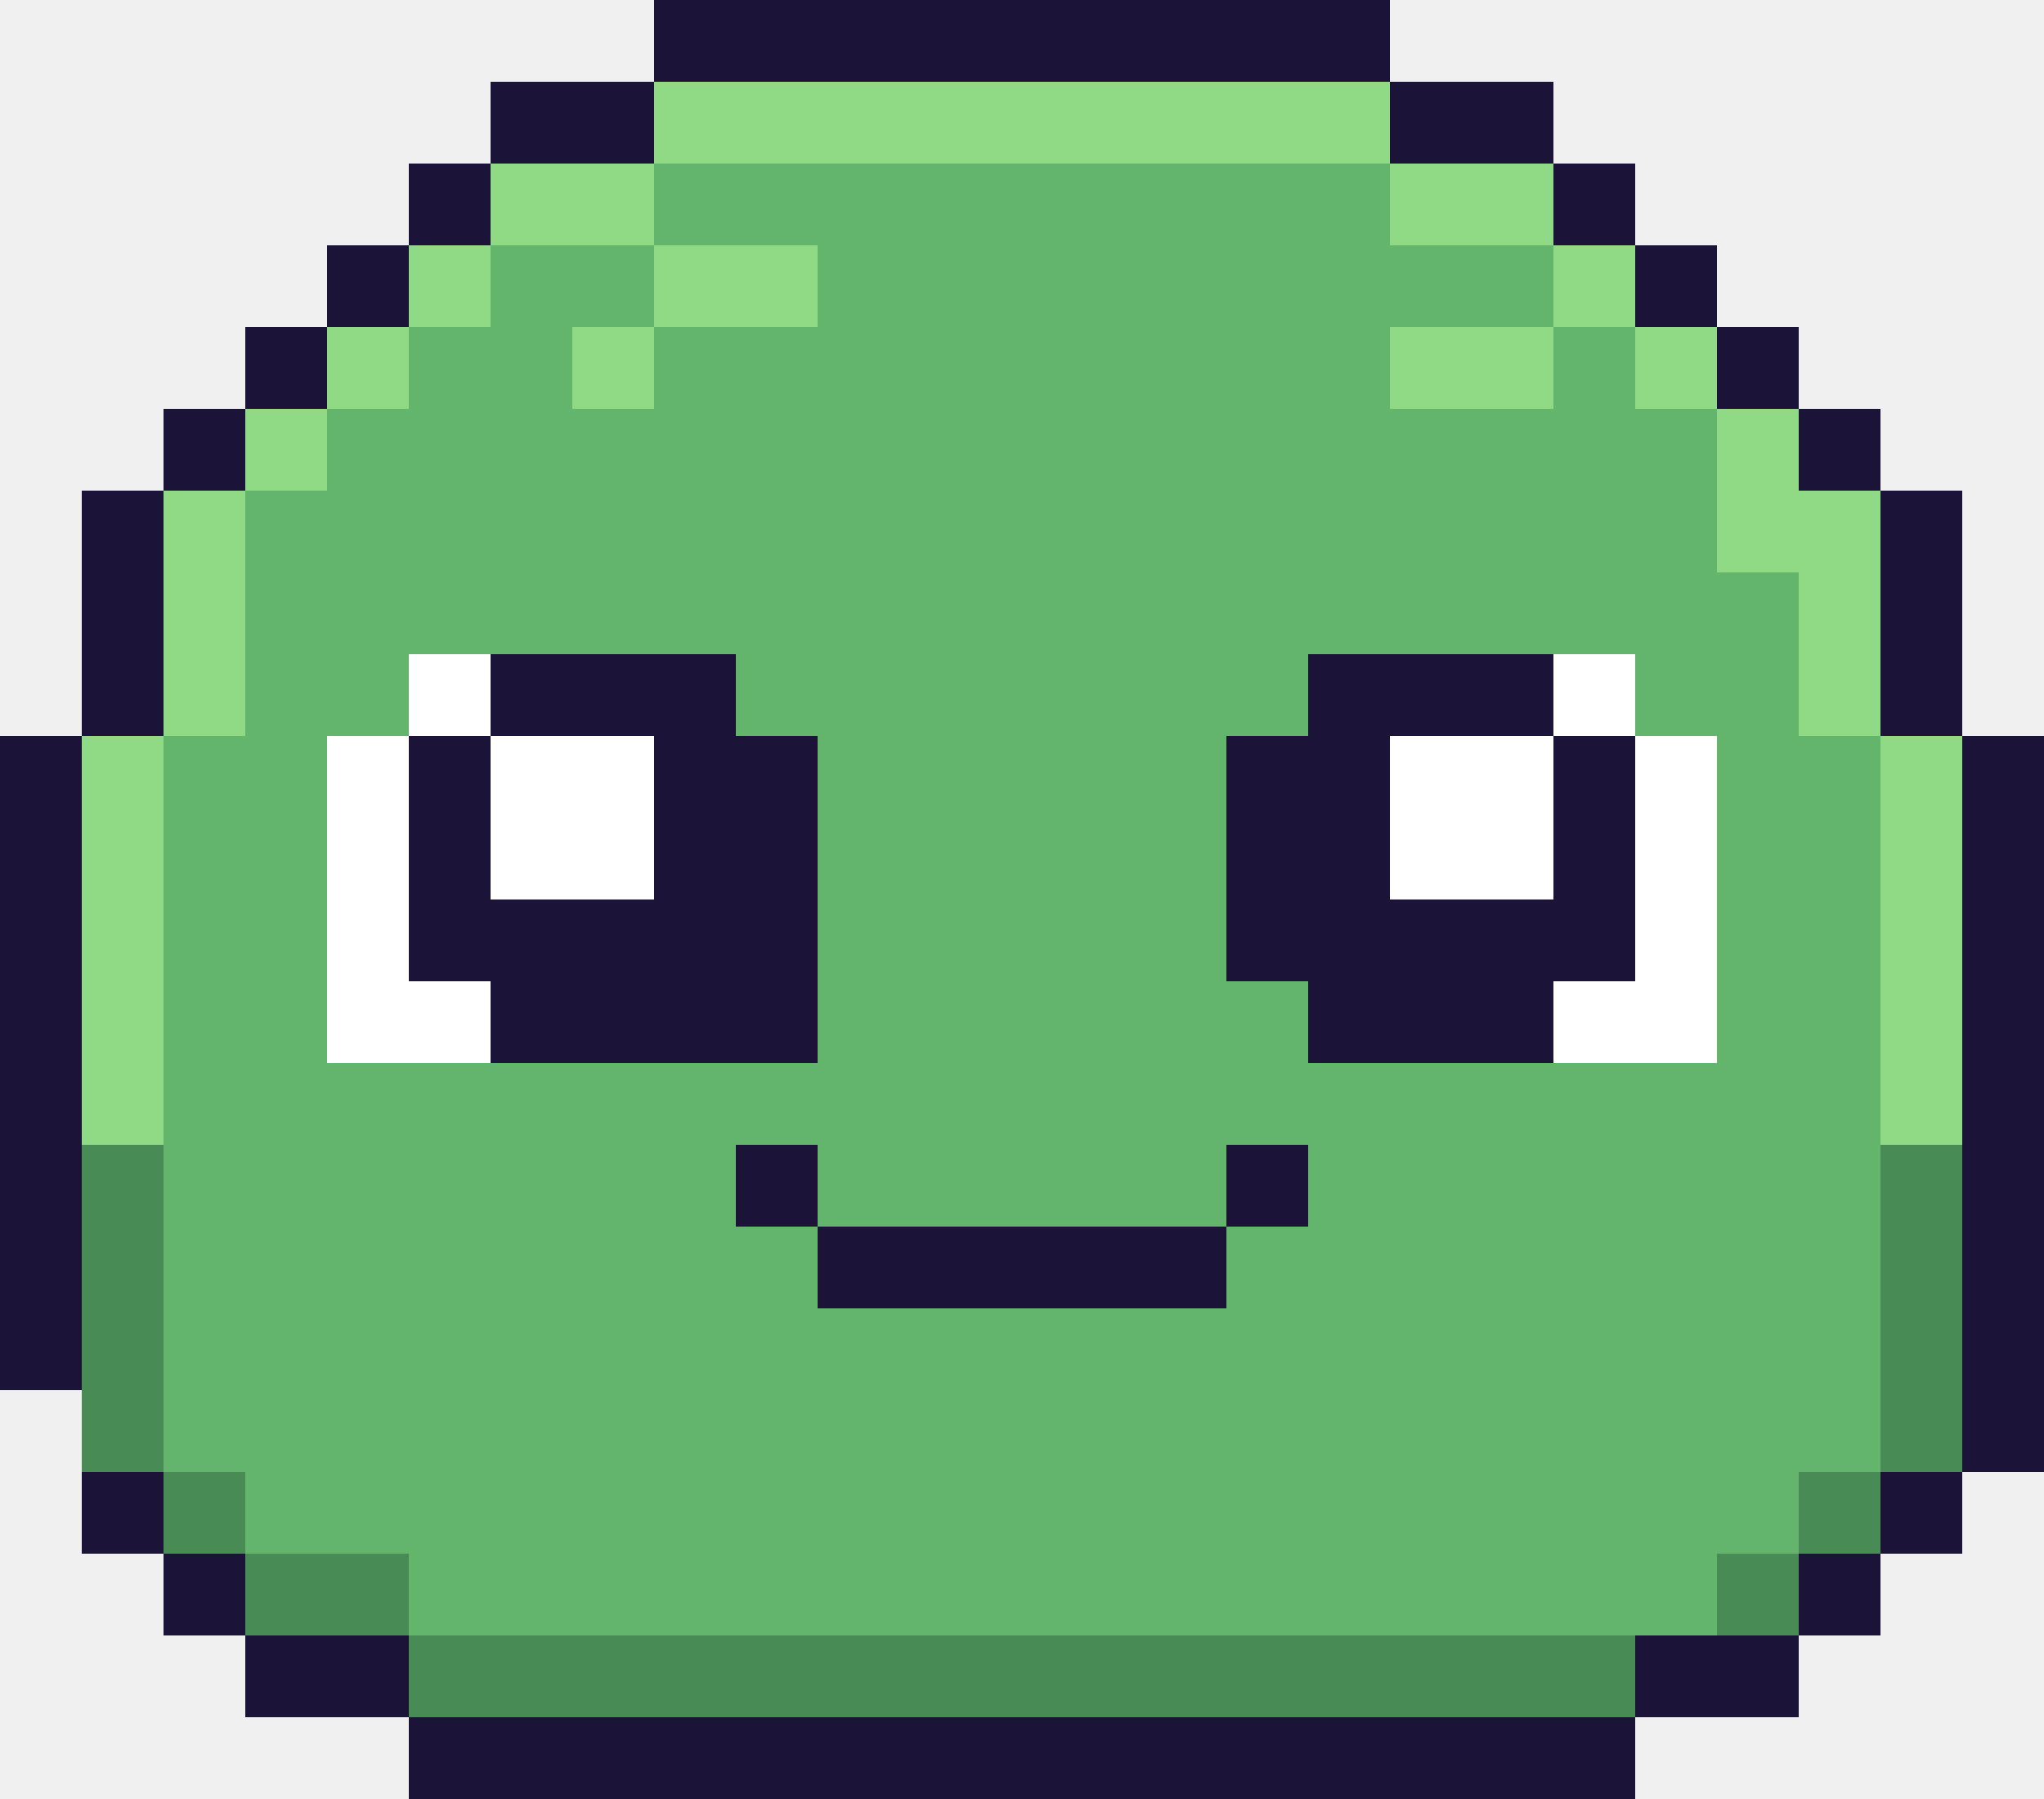
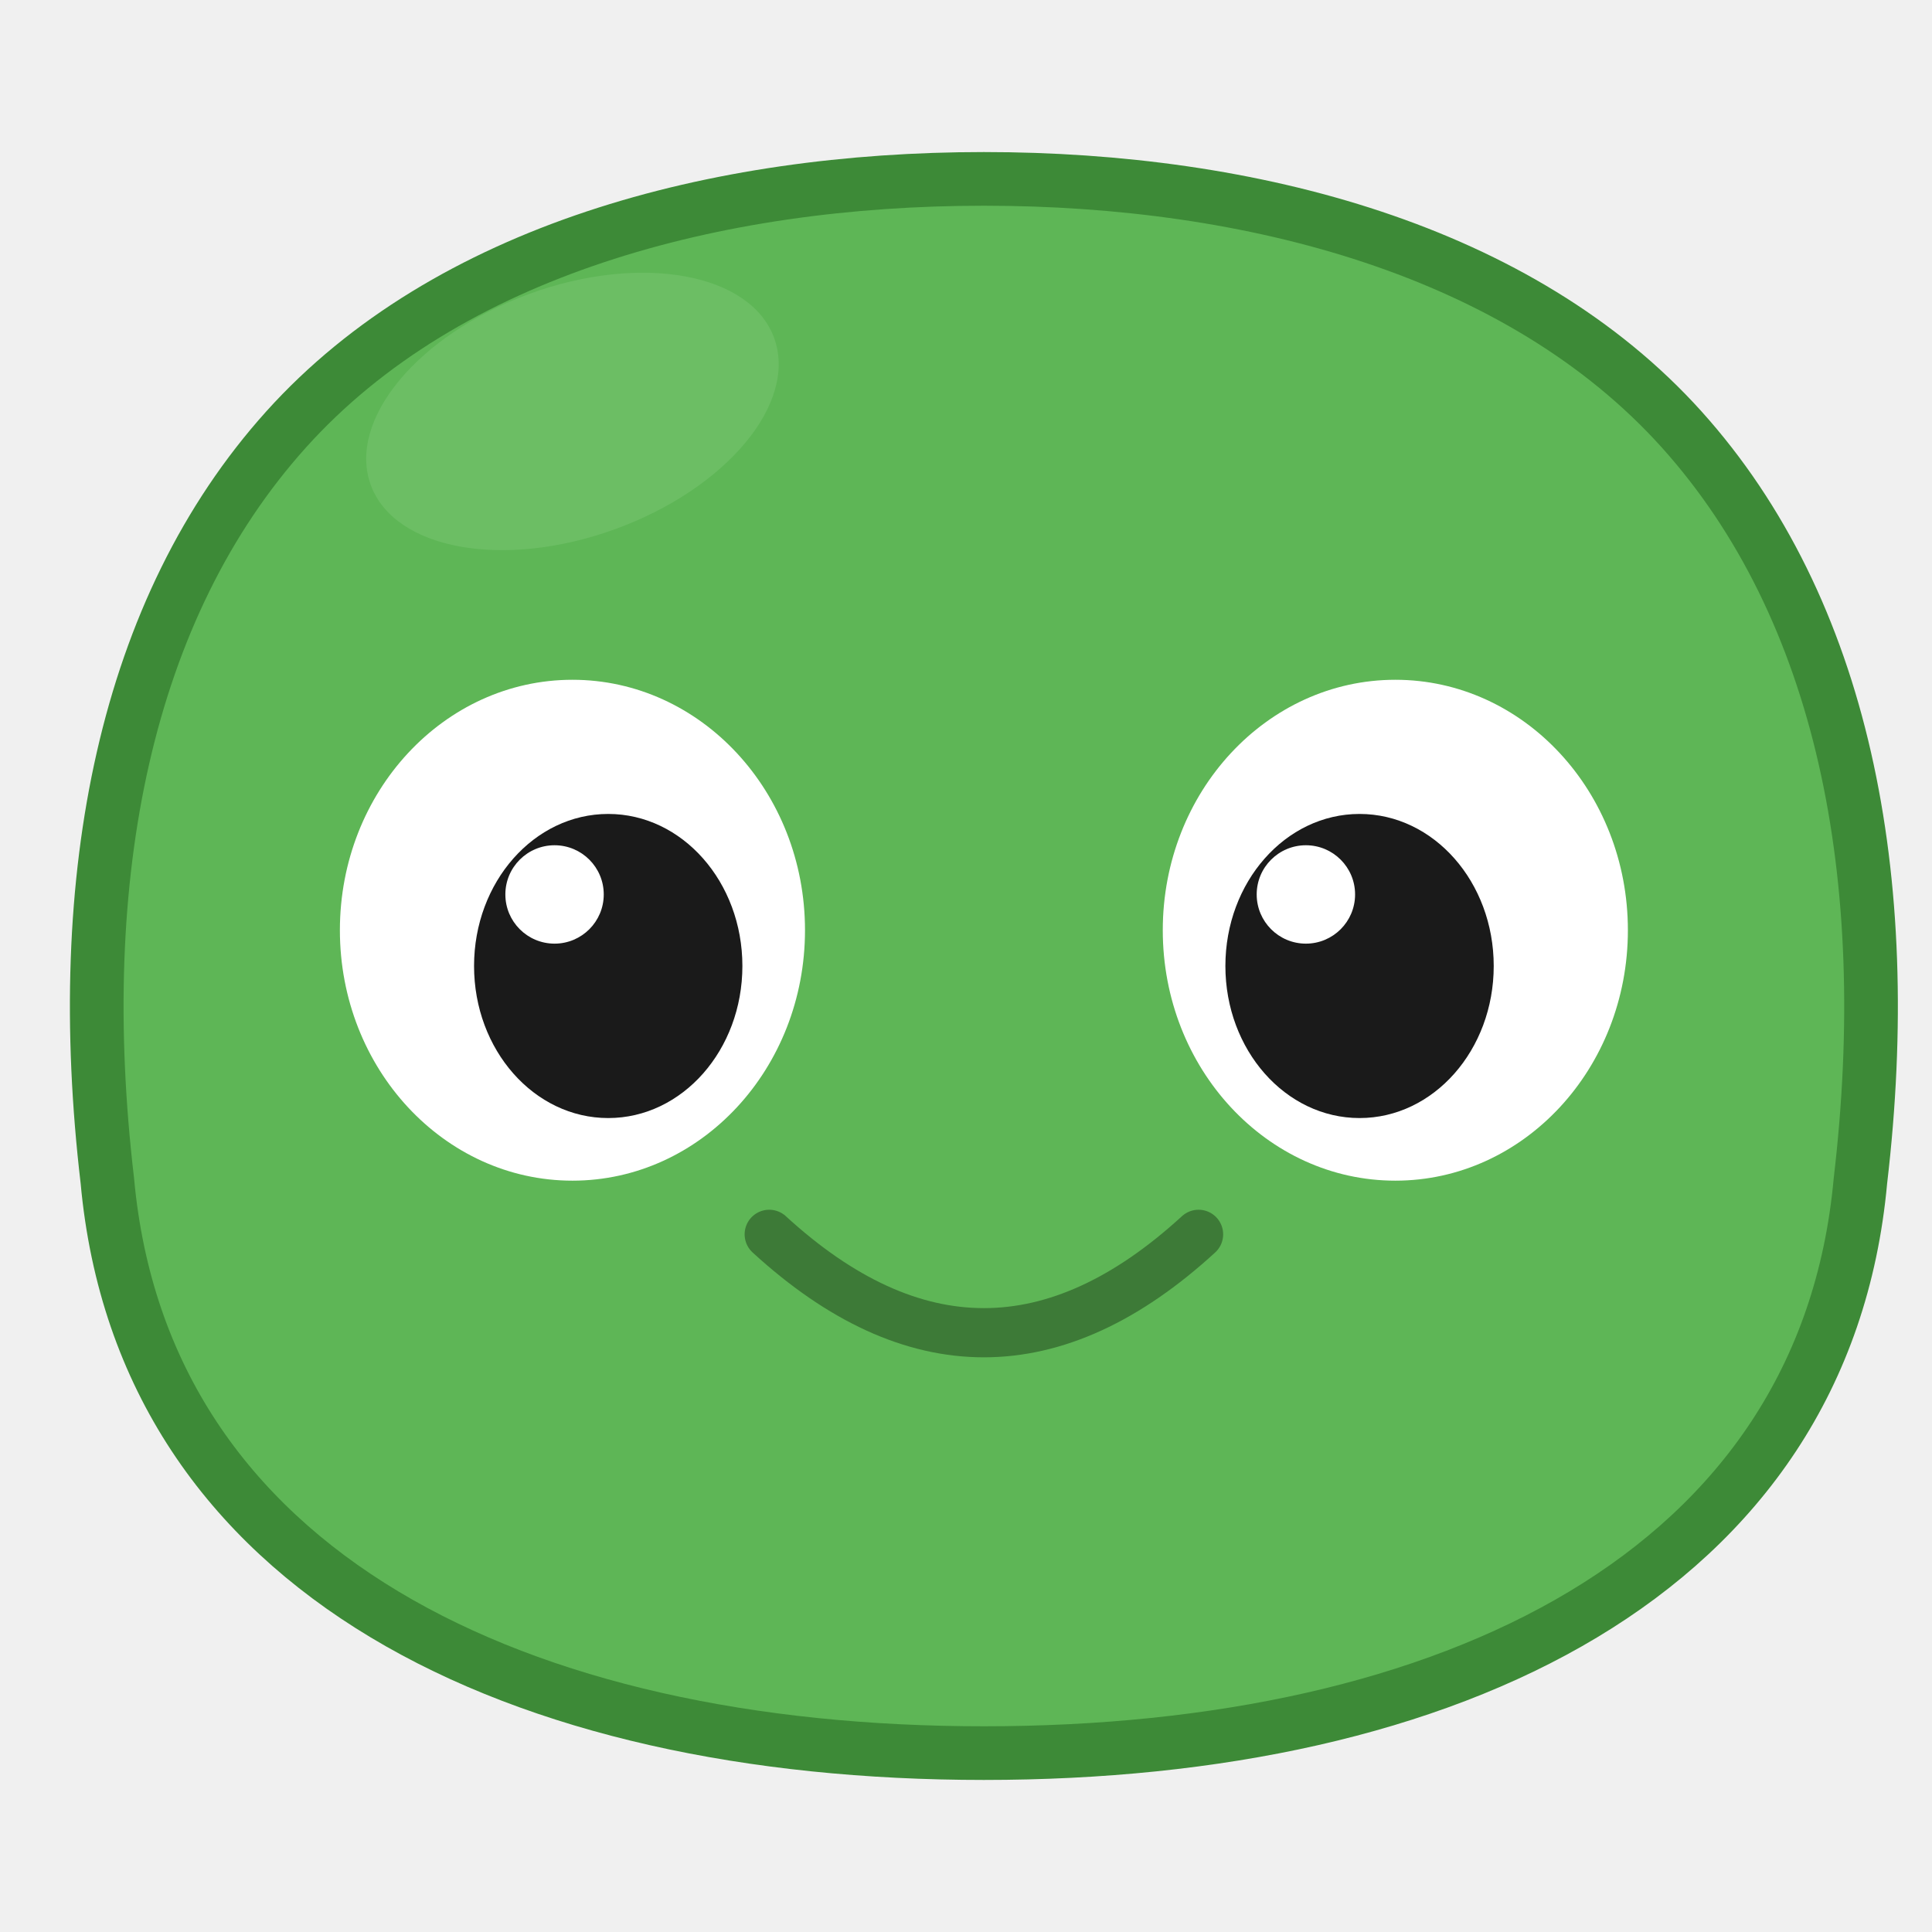
- <svg xmlns="http://www.w3.org/2000/svg" viewBox="0 0 25 22" shape-rendering="crispEdges">
-   <rect x="8" y="0" width="1" height="1" fill="#1b1438" />
-   <rect x="9" y="0" width="1" height="1" fill="#1b1438" />
-   <rect x="10" y="0" width="1" height="1" fill="#1b1438" />
-   <rect x="11" y="0" width="1" height="1" fill="#1b1438" />
-   <rect x="12" y="0" width="1" height="1" fill="#1b1438" />
-   <rect x="13" y="0" width="1" height="1" fill="#1b1438" />
-   <rect x="14" y="0" width="1" height="1" fill="#1b1438" />
-   <rect x="15" y="0" width="1" height="1" fill="#1b1438" />
-   <rect x="16" y="0" width="1" height="1" fill="#1b1438" />
-   <rect x="6" y="1" width="1" height="1" fill="#1b1438" />
-   <rect x="7" y="1" width="1" height="1" fill="#1b1438" />
-   <rect x="8" y="1" width="1" height="1" fill="#90da85" />
-   <rect x="9" y="1" width="1" height="1" fill="#90da85" />
-   <rect x="10" y="1" width="1" height="1" fill="#90da85" />
-   <rect x="11" y="1" width="1" height="1" fill="#90da85" />
-   <rect x="12" y="1" width="1" height="1" fill="#90da85" />
-   <rect x="13" y="1" width="1" height="1" fill="#90da85" />
-   <rect x="14" y="1" width="1" height="1" fill="#90da85" />
-   <rect x="15" y="1" width="1" height="1" fill="#90da85" />
-   <rect x="16" y="1" width="1" height="1" fill="#90da85" />
-   <rect x="17" y="1" width="1" height="1" fill="#1b1438" />
-   <rect x="18" y="1" width="1" height="1" fill="#1b1438" />
-   <rect x="5" y="2" width="1" height="1" fill="#1b1438" />
-   <rect x="6" y="2" width="1" height="1" fill="#90da85" />
-   <rect x="7" y="2" width="1" height="1" fill="#90da85" />
-   <rect x="8" y="2" width="1" height="1" fill="#63b56b" />
-   <rect x="9" y="2" width="1" height="1" fill="#63b56b" />
-   <rect x="10" y="2" width="1" height="1" fill="#63b56b" />
-   <rect x="11" y="2" width="1" height="1" fill="#63b56b" />
-   <rect x="12" y="2" width="1" height="1" fill="#63b56b" />
-   <rect x="13" y="2" width="1" height="1" fill="#63b56b" />
-   <rect x="14" y="2" width="1" height="1" fill="#63b56b" />
-   <rect x="15" y="2" width="1" height="1" fill="#63b56b" />
-   <rect x="16" y="2" width="1" height="1" fill="#63b56b" />
-   <rect x="17" y="2" width="1" height="1" fill="#90da85" />
-   <rect x="18" y="2" width="1" height="1" fill="#90da85" />
-   <rect x="19" y="2" width="1" height="1" fill="#1b1438" />
-   <rect x="4" y="3" width="1" height="1" fill="#1b1438" />
-   <rect x="5" y="3" width="1" height="1" fill="#90da85" />
-   <rect x="6" y="3" width="1" height="1" fill="#63b56b" />
-   <rect x="7" y="3" width="1" height="1" fill="#63b56b" />
-   <rect x="8" y="3" width="1" height="1" fill="#90da85" />
-   <rect x="9" y="3" width="1" height="1" fill="#90da85" />
-   <rect x="10" y="3" width="1" height="1" fill="#63b56b" />
-   <rect x="11" y="3" width="1" height="1" fill="#63b56b" />
-   <rect x="12" y="3" width="1" height="1" fill="#63b56b" />
-   <rect x="13" y="3" width="1" height="1" fill="#63b56b" />
-   <rect x="14" y="3" width="1" height="1" fill="#63b56b" />
-   <rect x="15" y="3" width="1" height="1" fill="#63b56b" />
-   <rect x="16" y="3" width="1" height="1" fill="#63b56b" />
-   <rect x="17" y="3" width="1" height="1" fill="#63b56b" />
-   <rect x="18" y="3" width="1" height="1" fill="#63b56b" />
-   <rect x="19" y="3" width="1" height="1" fill="#90da85" />
-   <rect x="20" y="3" width="1" height="1" fill="#1b1438" />
-   <rect x="3" y="4" width="1" height="1" fill="#1b1438" />
-   <rect x="4" y="4" width="1" height="1" fill="#90da85" />
-   <rect x="5" y="4" width="1" height="1" fill="#63b56b" />
-   <rect x="6" y="4" width="1" height="1" fill="#63b56b" />
-   <rect x="7" y="4" width="1" height="1" fill="#90da85" />
-   <rect x="8" y="4" width="1" height="1" fill="#63b56b" />
-   <rect x="9" y="4" width="1" height="1" fill="#63b56b" />
-   <rect x="10" y="4" width="1" height="1" fill="#63b56b" />
-   <rect x="11" y="4" width="1" height="1" fill="#63b56b" />
-   <rect x="12" y="4" width="1" height="1" fill="#63b56b" />
-   <rect x="13" y="4" width="1" height="1" fill="#63b56b" />
-   <rect x="14" y="4" width="1" height="1" fill="#63b56b" />
-   <rect x="15" y="4" width="1" height="1" fill="#63b56b" />
-   <rect x="16" y="4" width="1" height="1" fill="#63b56b" />
-   <rect x="17" y="4" width="1" height="1" fill="#90da85" />
-   <rect x="18" y="4" width="1" height="1" fill="#90da85" />
-   <rect x="19" y="4" width="1" height="1" fill="#63b56b" />
-   <rect x="20" y="4" width="1" height="1" fill="#90da85" />
-   <rect x="21" y="4" width="1" height="1" fill="#1b1438" />
-   <rect x="2" y="5" width="1" height="1" fill="#1b1438" />
-   <rect x="3" y="5" width="1" height="1" fill="#90da85" />
-   <rect x="4" y="5" width="1" height="1" fill="#63b56b" />
-   <rect x="5" y="5" width="1" height="1" fill="#63b56b" />
-   <rect x="6" y="5" width="1" height="1" fill="#63b56b" />
-   <rect x="7" y="5" width="1" height="1" fill="#63b56b" />
-   <rect x="8" y="5" width="1" height="1" fill="#63b56b" />
-   <rect x="9" y="5" width="1" height="1" fill="#63b56b" />
-   <rect x="10" y="5" width="1" height="1" fill="#63b56b" />
-   <rect x="11" y="5" width="1" height="1" fill="#63b56b" />
-   <rect x="12" y="5" width="1" height="1" fill="#63b56b" />
-   <rect x="13" y="5" width="1" height="1" fill="#63b56b" />
-   <rect x="14" y="5" width="1" height="1" fill="#63b56b" />
-   <rect x="15" y="5" width="1" height="1" fill="#63b56b" />
-   <rect x="16" y="5" width="1" height="1" fill="#63b56b" />
-   <rect x="17" y="5" width="1" height="1" fill="#63b56b" />
-   <rect x="18" y="5" width="1" height="1" fill="#63b56b" />
-   <rect x="19" y="5" width="1" height="1" fill="#63b56b" />
-   <rect x="20" y="5" width="1" height="1" fill="#63b56b" />
-   <rect x="21" y="5" width="1" height="1" fill="#90da85" />
-   <rect x="22" y="5" width="1" height="1" fill="#1b1438" />
-   <rect x="1" y="6" width="1" height="1" fill="#1b1438" />
-   <rect x="2" y="6" width="1" height="1" fill="#90da85" />
-   <rect x="3" y="6" width="1" height="1" fill="#63b56b" />
-   <rect x="4" y="6" width="1" height="1" fill="#63b56b" />
-   <rect x="5" y="6" width="1" height="1" fill="#63b56b" />
-   <rect x="6" y="6" width="1" height="1" fill="#63b56b" />
-   <rect x="7" y="6" width="1" height="1" fill="#63b56b" />
-   <rect x="8" y="6" width="1" height="1" fill="#63b56b" />
-   <rect x="9" y="6" width="1" height="1" fill="#63b56b" />
-   <rect x="10" y="6" width="1" height="1" fill="#63b56b" />
-   <rect x="11" y="6" width="1" height="1" fill="#63b56b" />
-   <rect x="12" y="6" width="1" height="1" fill="#63b56b" />
-   <rect x="13" y="6" width="1" height="1" fill="#63b56b" />
-   <rect x="14" y="6" width="1" height="1" fill="#63b56b" />
-   <rect x="15" y="6" width="1" height="1" fill="#63b56b" />
-   <rect x="16" y="6" width="1" height="1" fill="#63b56b" />
-   <rect x="17" y="6" width="1" height="1" fill="#63b56b" />
-   <rect x="18" y="6" width="1" height="1" fill="#63b56b" />
-   <rect x="19" y="6" width="1" height="1" fill="#63b56b" />
-   <rect x="20" y="6" width="1" height="1" fill="#63b56b" />
-   <rect x="21" y="6" width="1" height="1" fill="#90da85" />
-   <rect x="22" y="6" width="1" height="1" fill="#90da85" />
-   <rect x="23" y="6" width="1" height="1" fill="#1b1438" />
-   <rect x="1" y="7" width="1" height="1" fill="#1b1438" />
-   <rect x="2" y="7" width="1" height="1" fill="#90da85" />
-   <rect x="3" y="7" width="1" height="1" fill="#63b56b" />
-   <rect x="4" y="7" width="1" height="1" fill="#63b56b" />
-   <rect x="5" y="7" width="1" height="1" fill="#63b56b" />
-   <rect x="6" y="7" width="1" height="1" fill="#63b56b" />
-   <rect x="7" y="7" width="1" height="1" fill="#63b56b" />
-   <rect x="8" y="7" width="1" height="1" fill="#63b56b" />
-   <rect x="9" y="7" width="1" height="1" fill="#63b56b" />
-   <rect x="10" y="7" width="1" height="1" fill="#63b56b" />
-   <rect x="11" y="7" width="1" height="1" fill="#63b56b" />
-   <rect x="12" y="7" width="1" height="1" fill="#63b56b" />
-   <rect x="13" y="7" width="1" height="1" fill="#63b56b" />
-   <rect x="14" y="7" width="1" height="1" fill="#63b56b" />
-   <rect x="15" y="7" width="1" height="1" fill="#63b56b" />
-   <rect x="16" y="7" width="1" height="1" fill="#63b56b" />
-   <rect x="17" y="7" width="1" height="1" fill="#63b56b" />
-   <rect x="18" y="7" width="1" height="1" fill="#63b56b" />
-   <rect x="19" y="7" width="1" height="1" fill="#63b56b" />
-   <rect x="20" y="7" width="1" height="1" fill="#63b56b" />
-   <rect x="21" y="7" width="1" height="1" fill="#63b56b" />
-   <rect x="22" y="7" width="1" height="1" fill="#90da85" />
-   <rect x="23" y="7" width="1" height="1" fill="#1b1438" />
-   <rect x="1" y="8" width="1" height="1" fill="#1b1438" />
-   <rect x="2" y="8" width="1" height="1" fill="#90da85" />
-   <rect x="3" y="8" width="1" height="1" fill="#63b56b" />
-   <rect x="4" y="8" width="1" height="1" fill="#63b56b" />
-   <rect x="5" y="8" width="1" height="1" fill="#ffffff" />
-   <rect x="6" y="8" width="1" height="1" fill="#1b1438" />
-   <rect x="7" y="8" width="1" height="1" fill="#1b1438" />
-   <rect x="8" y="8" width="1" height="1" fill="#1b1438" />
-   <rect x="9" y="8" width="1" height="1" fill="#63b56b" />
-   <rect x="10" y="8" width="1" height="1" fill="#63b56b" />
-   <rect x="11" y="8" width="1" height="1" fill="#63b56b" />
-   <rect x="12" y="8" width="1" height="1" fill="#63b56b" />
-   <rect x="13" y="8" width="1" height="1" fill="#63b56b" />
-   <rect x="14" y="8" width="1" height="1" fill="#63b56b" />
-   <rect x="15" y="8" width="1" height="1" fill="#63b56b" />
-   <rect x="16" y="8" width="1" height="1" fill="#1b1438" />
-   <rect x="17" y="8" width="1" height="1" fill="#1b1438" />
-   <rect x="18" y="8" width="1" height="1" fill="#1b1438" />
-   <rect x="19" y="8" width="1" height="1" fill="#ffffff" />
-   <rect x="20" y="8" width="1" height="1" fill="#63b56b" />
-   <rect x="21" y="8" width="1" height="1" fill="#63b56b" />
-   <rect x="22" y="8" width="1" height="1" fill="#90da85" />
-   <rect x="23" y="8" width="1" height="1" fill="#1b1438" />
-   <rect x="0" y="9" width="1" height="1" fill="#1b1438" />
-   <rect x="1" y="9" width="1" height="1" fill="#90da85" />
-   <rect x="2" y="9" width="1" height="1" fill="#63b56b" />
-   <rect x="3" y="9" width="1" height="1" fill="#63b56b" />
-   <rect x="4" y="9" width="1" height="1" fill="#ffffff" />
-   <rect x="5" y="9" width="1" height="1" fill="#1b1438" />
-   <rect x="6" y="9" width="1" height="1" fill="#ffffff" />
-   <rect x="7" y="9" width="1" height="1" fill="#ffffff" />
-   <rect x="8" y="9" width="1" height="1" fill="#1b1438" />
-   <rect x="9" y="9" width="1" height="1" fill="#1b1438" />
-   <rect x="10" y="9" width="1" height="1" fill="#63b56b" />
-   <rect x="11" y="9" width="1" height="1" fill="#63b56b" />
-   <rect x="12" y="9" width="1" height="1" fill="#63b56b" />
-   <rect x="13" y="9" width="1" height="1" fill="#63b56b" />
-   <rect x="14" y="9" width="1" height="1" fill="#63b56b" />
-   <rect x="15" y="9" width="1" height="1" fill="#1b1438" />
-   <rect x="16" y="9" width="1" height="1" fill="#1b1438" />
-   <rect x="17" y="9" width="1" height="1" fill="#ffffff" />
-   <rect x="18" y="9" width="1" height="1" fill="#ffffff" />
-   <rect x="19" y="9" width="1" height="1" fill="#1b1438" />
-   <rect x="20" y="9" width="1" height="1" fill="#ffffff" />
-   <rect x="21" y="9" width="1" height="1" fill="#63b56b" />
-   <rect x="22" y="9" width="1" height="1" fill="#63b56b" />
-   <rect x="23" y="9" width="1" height="1" fill="#90da85" />
-   <rect x="24" y="9" width="1" height="1" fill="#1b1438" />
-   <rect x="0" y="10" width="1" height="1" fill="#1b1438" />
-   <rect x="1" y="10" width="1" height="1" fill="#90da85" />
-   <rect x="2" y="10" width="1" height="1" fill="#63b56b" />
-   <rect x="3" y="10" width="1" height="1" fill="#63b56b" />
-   <rect x="4" y="10" width="1" height="1" fill="#ffffff" />
-   <rect x="5" y="10" width="1" height="1" fill="#1b1438" />
-   <rect x="6" y="10" width="1" height="1" fill="#ffffff" />
-   <rect x="7" y="10" width="1" height="1" fill="#ffffff" />
-   <rect x="8" y="10" width="1" height="1" fill="#1b1438" />
-   <rect x="9" y="10" width="1" height="1" fill="#1b1438" />
-   <rect x="10" y="10" width="1" height="1" fill="#63b56b" />
-   <rect x="11" y="10" width="1" height="1" fill="#63b56b" />
-   <rect x="12" y="10" width="1" height="1" fill="#63b56b" />
-   <rect x="13" y="10" width="1" height="1" fill="#63b56b" />
-   <rect x="14" y="10" width="1" height="1" fill="#63b56b" />
-   <rect x="15" y="10" width="1" height="1" fill="#1b1438" />
-   <rect x="16" y="10" width="1" height="1" fill="#1b1438" />
-   <rect x="17" y="10" width="1" height="1" fill="#ffffff" />
-   <rect x="18" y="10" width="1" height="1" fill="#ffffff" />
-   <rect x="19" y="10" width="1" height="1" fill="#1b1438" />
-   <rect x="20" y="10" width="1" height="1" fill="#ffffff" />
-   <rect x="21" y="10" width="1" height="1" fill="#63b56b" />
-   <rect x="22" y="10" width="1" height="1" fill="#63b56b" />
-   <rect x="23" y="10" width="1" height="1" fill="#90da85" />
-   <rect x="24" y="10" width="1" height="1" fill="#1b1438" />
-   <rect x="0" y="11" width="1" height="1" fill="#1b1438" />
-   <rect x="1" y="11" width="1" height="1" fill="#90da85" />
-   <rect x="2" y="11" width="1" height="1" fill="#63b56b" />
-   <rect x="3" y="11" width="1" height="1" fill="#63b56b" />
-   <rect x="4" y="11" width="1" height="1" fill="#ffffff" />
-   <rect x="5" y="11" width="1" height="1" fill="#1b1438" />
-   <rect x="6" y="11" width="1" height="1" fill="#1b1438" />
-   <rect x="7" y="11" width="1" height="1" fill="#1b1438" />
-   <rect x="8" y="11" width="1" height="1" fill="#1b1438" />
-   <rect x="9" y="11" width="1" height="1" fill="#1b1438" />
-   <rect x="10" y="11" width="1" height="1" fill="#63b56b" />
-   <rect x="11" y="11" width="1" height="1" fill="#63b56b" />
-   <rect x="12" y="11" width="1" height="1" fill="#63b56b" />
-   <rect x="13" y="11" width="1" height="1" fill="#63b56b" />
-   <rect x="14" y="11" width="1" height="1" fill="#63b56b" />
-   <rect x="15" y="11" width="1" height="1" fill="#1b1438" />
-   <rect x="16" y="11" width="1" height="1" fill="#1b1438" />
-   <rect x="17" y="11" width="1" height="1" fill="#1b1438" />
-   <rect x="18" y="11" width="1" height="1" fill="#1b1438" />
-   <rect x="19" y="11" width="1" height="1" fill="#1b1438" />
-   <rect x="20" y="11" width="1" height="1" fill="#ffffff" />
-   <rect x="21" y="11" width="1" height="1" fill="#63b56b" />
-   <rect x="22" y="11" width="1" height="1" fill="#63b56b" />
-   <rect x="23" y="11" width="1" height="1" fill="#90da85" />
-   <rect x="24" y="11" width="1" height="1" fill="#1b1438" />
-   <rect x="0" y="12" width="1" height="1" fill="#1b1438" />
-   <rect x="1" y="12" width="1" height="1" fill="#90da85" />
-   <rect x="2" y="12" width="1" height="1" fill="#63b56b" />
-   <rect x="3" y="12" width="1" height="1" fill="#63b56b" />
-   <rect x="4" y="12" width="1" height="1" fill="#ffffff" />
-   <rect x="5" y="12" width="1" height="1" fill="#ffffff" />
-   <rect x="6" y="12" width="1" height="1" fill="#1b1438" />
-   <rect x="7" y="12" width="1" height="1" fill="#1b1438" />
-   <rect x="8" y="12" width="1" height="1" fill="#1b1438" />
-   <rect x="9" y="12" width="1" height="1" fill="#1b1438" />
-   <rect x="10" y="12" width="1" height="1" fill="#63b56b" />
-   <rect x="11" y="12" width="1" height="1" fill="#63b56b" />
-   <rect x="12" y="12" width="1" height="1" fill="#63b56b" />
-   <rect x="13" y="12" width="1" height="1" fill="#63b56b" />
-   <rect x="14" y="12" width="1" height="1" fill="#63b56b" />
-   <rect x="15" y="12" width="1" height="1" fill="#63b56b" />
-   <rect x="16" y="12" width="1" height="1" fill="#1b1438" />
-   <rect x="17" y="12" width="1" height="1" fill="#1b1438" />
-   <rect x="18" y="12" width="1" height="1" fill="#1b1438" />
-   <rect x="19" y="12" width="1" height="1" fill="#ffffff" />
-   <rect x="20" y="12" width="1" height="1" fill="#ffffff" />
-   <rect x="21" y="12" width="1" height="1" fill="#63b56b" />
-   <rect x="22" y="12" width="1" height="1" fill="#63b56b" />
-   <rect x="23" y="12" width="1" height="1" fill="#90da85" />
-   <rect x="24" y="12" width="1" height="1" fill="#1b1438" />
-   <rect x="0" y="13" width="1" height="1" fill="#1b1438" />
-   <rect x="1" y="13" width="1" height="1" fill="#90da85" />
-   <rect x="2" y="13" width="1" height="1" fill="#63b56b" />
-   <rect x="3" y="13" width="1" height="1" fill="#63b56b" />
-   <rect x="4" y="13" width="1" height="1" fill="#63b56b" />
-   <rect x="5" y="13" width="1" height="1" fill="#63b56b" />
-   <rect x="6" y="13" width="1" height="1" fill="#63b56b" />
-   <rect x="7" y="13" width="1" height="1" fill="#63b56b" />
-   <rect x="8" y="13" width="1" height="1" fill="#63b56b" />
-   <rect x="9" y="13" width="1" height="1" fill="#63b56b" />
-   <rect x="10" y="13" width="1" height="1" fill="#63b56b" />
-   <rect x="11" y="13" width="1" height="1" fill="#63b56b" />
-   <rect x="12" y="13" width="1" height="1" fill="#63b56b" />
-   <rect x="13" y="13" width="1" height="1" fill="#63b56b" />
-   <rect x="14" y="13" width="1" height="1" fill="#63b56b" />
-   <rect x="15" y="13" width="1" height="1" fill="#63b56b" />
-   <rect x="16" y="13" width="1" height="1" fill="#63b56b" />
-   <rect x="17" y="13" width="1" height="1" fill="#63b56b" />
-   <rect x="18" y="13" width="1" height="1" fill="#63b56b" />
-   <rect x="19" y="13" width="1" height="1" fill="#63b56b" />
-   <rect x="20" y="13" width="1" height="1" fill="#63b56b" />
-   <rect x="21" y="13" width="1" height="1" fill="#63b56b" />
-   <rect x="22" y="13" width="1" height="1" fill="#63b56b" />
-   <rect x="23" y="13" width="1" height="1" fill="#90da85" />
-   <rect x="24" y="13" width="1" height="1" fill="#1b1438" />
-   <rect x="0" y="14" width="1" height="1" fill="#1b1438" />
-   <rect x="1" y="14" width="1" height="1" fill="#488b55" />
-   <rect x="2" y="14" width="1" height="1" fill="#63b56b" />
-   <rect x="3" y="14" width="1" height="1" fill="#63b56b" />
-   <rect x="4" y="14" width="1" height="1" fill="#63b56b" />
-   <rect x="5" y="14" width="1" height="1" fill="#63b56b" />
-   <rect x="6" y="14" width="1" height="1" fill="#63b56b" />
-   <rect x="7" y="14" width="1" height="1" fill="#63b56b" />
-   <rect x="8" y="14" width="1" height="1" fill="#63b56b" />
-   <rect x="9" y="14" width="1" height="1" fill="#1b1438" />
-   <rect x="10" y="14" width="1" height="1" fill="#63b56b" />
-   <rect x="11" y="14" width="1" height="1" fill="#63b56b" />
-   <rect x="12" y="14" width="1" height="1" fill="#63b56b" />
-   <rect x="13" y="14" width="1" height="1" fill="#63b56b" />
-   <rect x="14" y="14" width="1" height="1" fill="#63b56b" />
-   <rect x="15" y="14" width="1" height="1" fill="#1b1438" />
-   <rect x="16" y="14" width="1" height="1" fill="#63b56b" />
-   <rect x="17" y="14" width="1" height="1" fill="#63b56b" />
-   <rect x="18" y="14" width="1" height="1" fill="#63b56b" />
-   <rect x="19" y="14" width="1" height="1" fill="#63b56b" />
-   <rect x="20" y="14" width="1" height="1" fill="#63b56b" />
-   <rect x="21" y="14" width="1" height="1" fill="#63b56b" />
-   <rect x="22" y="14" width="1" height="1" fill="#63b56b" />
-   <rect x="23" y="14" width="1" height="1" fill="#488b55" />
-   <rect x="24" y="14" width="1" height="1" fill="#1b1438" />
-   <rect x="0" y="15" width="1" height="1" fill="#1b1438" />
-   <rect x="1" y="15" width="1" height="1" fill="#488b55" />
-   <rect x="2" y="15" width="1" height="1" fill="#63b56b" />
-   <rect x="3" y="15" width="1" height="1" fill="#63b56b" />
-   <rect x="4" y="15" width="1" height="1" fill="#63b56b" />
-   <rect x="5" y="15" width="1" height="1" fill="#63b56b" />
-   <rect x="6" y="15" width="1" height="1" fill="#63b56b" />
-   <rect x="7" y="15" width="1" height="1" fill="#63b56b" />
-   <rect x="8" y="15" width="1" height="1" fill="#63b56b" />
-   <rect x="9" y="15" width="1" height="1" fill="#63b56b" />
-   <rect x="10" y="15" width="1" height="1" fill="#1b1438" />
-   <rect x="11" y="15" width="1" height="1" fill="#1b1438" />
-   <rect x="12" y="15" width="1" height="1" fill="#1b1438" />
-   <rect x="13" y="15" width="1" height="1" fill="#1b1438" />
-   <rect x="14" y="15" width="1" height="1" fill="#1b1438" />
-   <rect x="15" y="15" width="1" height="1" fill="#63b56b" />
-   <rect x="16" y="15" width="1" height="1" fill="#63b56b" />
-   <rect x="17" y="15" width="1" height="1" fill="#63b56b" />
-   <rect x="18" y="15" width="1" height="1" fill="#63b56b" />
-   <rect x="19" y="15" width="1" height="1" fill="#63b56b" />
-   <rect x="20" y="15" width="1" height="1" fill="#63b56b" />
-   <rect x="21" y="15" width="1" height="1" fill="#63b56b" />
-   <rect x="22" y="15" width="1" height="1" fill="#63b56b" />
-   <rect x="23" y="15" width="1" height="1" fill="#488b55" />
-   <rect x="24" y="15" width="1" height="1" fill="#1b1438" />
-   <rect x="0" y="16" width="1" height="1" fill="#1b1438" />
-   <rect x="1" y="16" width="1" height="1" fill="#488b55" />
-   <rect x="2" y="16" width="1" height="1" fill="#63b56b" />
-   <rect x="3" y="16" width="1" height="1" fill="#63b56b" />
-   <rect x="4" y="16" width="1" height="1" fill="#63b56b" />
-   <rect x="5" y="16" width="1" height="1" fill="#63b56b" />
-   <rect x="6" y="16" width="1" height="1" fill="#63b56b" />
-   <rect x="7" y="16" width="1" height="1" fill="#63b56b" />
-   <rect x="8" y="16" width="1" height="1" fill="#63b56b" />
-   <rect x="9" y="16" width="1" height="1" fill="#63b56b" />
-   <rect x="10" y="16" width="1" height="1" fill="#63b56b" />
-   <rect x="11" y="16" width="1" height="1" fill="#63b56b" />
-   <rect x="12" y="16" width="1" height="1" fill="#63b56b" />
-   <rect x="13" y="16" width="1" height="1" fill="#63b56b" />
-   <rect x="14" y="16" width="1" height="1" fill="#63b56b" />
-   <rect x="15" y="16" width="1" height="1" fill="#63b56b" />
-   <rect x="16" y="16" width="1" height="1" fill="#63b56b" />
-   <rect x="17" y="16" width="1" height="1" fill="#63b56b" />
-   <rect x="18" y="16" width="1" height="1" fill="#63b56b" />
-   <rect x="19" y="16" width="1" height="1" fill="#63b56b" />
-   <rect x="20" y="16" width="1" height="1" fill="#63b56b" />
-   <rect x="21" y="16" width="1" height="1" fill="#63b56b" />
-   <rect x="22" y="16" width="1" height="1" fill="#63b56b" />
-   <rect x="23" y="16" width="1" height="1" fill="#488b55" />
-   <rect x="24" y="16" width="1" height="1" fill="#1b1438" />
-   <rect x="1" y="17" width="1" height="1" fill="#488b55" />
-   <rect x="2" y="17" width="1" height="1" fill="#63b56b" />
-   <rect x="3" y="17" width="1" height="1" fill="#63b56b" />
-   <rect x="4" y="17" width="1" height="1" fill="#63b56b" />
-   <rect x="5" y="17" width="1" height="1" fill="#63b56b" />
-   <rect x="6" y="17" width="1" height="1" fill="#63b56b" />
-   <rect x="7" y="17" width="1" height="1" fill="#63b56b" />
-   <rect x="8" y="17" width="1" height="1" fill="#63b56b" />
-   <rect x="9" y="17" width="1" height="1" fill="#63b56b" />
-   <rect x="10" y="17" width="1" height="1" fill="#63b56b" />
-   <rect x="11" y="17" width="1" height="1" fill="#63b56b" />
-   <rect x="12" y="17" width="1" height="1" fill="#63b56b" />
-   <rect x="13" y="17" width="1" height="1" fill="#63b56b" />
-   <rect x="14" y="17" width="1" height="1" fill="#63b56b" />
-   <rect x="15" y="17" width="1" height="1" fill="#63b56b" />
-   <rect x="16" y="17" width="1" height="1" fill="#63b56b" />
-   <rect x="17" y="17" width="1" height="1" fill="#63b56b" />
-   <rect x="18" y="17" width="1" height="1" fill="#63b56b" />
-   <rect x="19" y="17" width="1" height="1" fill="#63b56b" />
-   <rect x="20" y="17" width="1" height="1" fill="#63b56b" />
-   <rect x="21" y="17" width="1" height="1" fill="#63b56b" />
-   <rect x="22" y="17" width="1" height="1" fill="#63b56b" />
-   <rect x="23" y="17" width="1" height="1" fill="#488b55" />
-   <rect x="24" y="17" width="1" height="1" fill="#1b1438" />
-   <rect x="1" y="18" width="1" height="1" fill="#1b1438" />
-   <rect x="2" y="18" width="1" height="1" fill="#488b55" />
-   <rect x="3" y="18" width="1" height="1" fill="#63b56b" />
-   <rect x="4" y="18" width="1" height="1" fill="#63b56b" />
-   <rect x="5" y="18" width="1" height="1" fill="#63b56b" />
-   <rect x="6" y="18" width="1" height="1" fill="#63b56b" />
-   <rect x="7" y="18" width="1" height="1" fill="#63b56b" />
-   <rect x="8" y="18" width="1" height="1" fill="#63b56b" />
-   <rect x="9" y="18" width="1" height="1" fill="#63b56b" />
-   <rect x="10" y="18" width="1" height="1" fill="#63b56b" />
-   <rect x="11" y="18" width="1" height="1" fill="#63b56b" />
-   <rect x="12" y="18" width="1" height="1" fill="#63b56b" />
-   <rect x="13" y="18" width="1" height="1" fill="#63b56b" />
-   <rect x="14" y="18" width="1" height="1" fill="#63b56b" />
-   <rect x="15" y="18" width="1" height="1" fill="#63b56b" />
-   <rect x="16" y="18" width="1" height="1" fill="#63b56b" />
-   <rect x="17" y="18" width="1" height="1" fill="#63b56b" />
-   <rect x="18" y="18" width="1" height="1" fill="#63b56b" />
-   <rect x="19" y="18" width="1" height="1" fill="#63b56b" />
-   <rect x="20" y="18" width="1" height="1" fill="#63b56b" />
-   <rect x="21" y="18" width="1" height="1" fill="#63b56b" />
-   <rect x="22" y="18" width="1" height="1" fill="#488b55" />
-   <rect x="23" y="18" width="1" height="1" fill="#1b1438" />
-   <rect x="2" y="19" width="1" height="1" fill="#1b1438" />
-   <rect x="3" y="19" width="1" height="1" fill="#488b55" />
-   <rect x="4" y="19" width="1" height="1" fill="#488b55" />
-   <rect x="5" y="19" width="1" height="1" fill="#63b56b" />
-   <rect x="6" y="19" width="1" height="1" fill="#63b56b" />
-   <rect x="7" y="19" width="1" height="1" fill="#63b56b" />
-   <rect x="8" y="19" width="1" height="1" fill="#63b56b" />
-   <rect x="9" y="19" width="1" height="1" fill="#63b56b" />
-   <rect x="10" y="19" width="1" height="1" fill="#63b56b" />
-   <rect x="11" y="19" width="1" height="1" fill="#63b56b" />
-   <rect x="12" y="19" width="1" height="1" fill="#63b56b" />
-   <rect x="13" y="19" width="1" height="1" fill="#63b56b" />
-   <rect x="14" y="19" width="1" height="1" fill="#63b56b" />
-   <rect x="15" y="19" width="1" height="1" fill="#63b56b" />
-   <rect x="16" y="19" width="1" height="1" fill="#63b56b" />
-   <rect x="17" y="19" width="1" height="1" fill="#63b56b" />
-   <rect x="18" y="19" width="1" height="1" fill="#63b56b" />
-   <rect x="19" y="19" width="1" height="1" fill="#63b56b" />
-   <rect x="20" y="19" width="1" height="1" fill="#63b56b" />
-   <rect x="21" y="19" width="1" height="1" fill="#488b55" />
-   <rect x="22" y="19" width="1" height="1" fill="#1b1438" />
-   <rect x="3" y="20" width="1" height="1" fill="#1b1438" />
-   <rect x="4" y="20" width="1" height="1" fill="#1b1438" />
-   <rect x="5" y="20" width="1" height="1" fill="#488b55" />
-   <rect x="6" y="20" width="1" height="1" fill="#488b55" />
-   <rect x="7" y="20" width="1" height="1" fill="#488b55" />
-   <rect x="8" y="20" width="1" height="1" fill="#488b55" />
-   <rect x="9" y="20" width="1" height="1" fill="#488b55" />
-   <rect x="10" y="20" width="1" height="1" fill="#488b55" />
-   <rect x="11" y="20" width="1" height="1" fill="#488b55" />
-   <rect x="12" y="20" width="1" height="1" fill="#488b55" />
-   <rect x="13" y="20" width="1" height="1" fill="#488b55" />
-   <rect x="14" y="20" width="1" height="1" fill="#488b55" />
-   <rect x="15" y="20" width="1" height="1" fill="#488b55" />
-   <rect x="16" y="20" width="1" height="1" fill="#488b55" />
-   <rect x="17" y="20" width="1" height="1" fill="#488b55" />
-   <rect x="18" y="20" width="1" height="1" fill="#488b55" />
-   <rect x="19" y="20" width="1" height="1" fill="#488b55" />
-   <rect x="20" y="20" width="1" height="1" fill="#1b1438" />
-   <rect x="21" y="20" width="1" height="1" fill="#1b1438" />
-   <rect x="5" y="21" width="1" height="1" fill="#1b1438" />
-   <rect x="6" y="21" width="1" height="1" fill="#1b1438" />
-   <rect x="7" y="21" width="1" height="1" fill="#1b1438" />
-   <rect x="8" y="21" width="1" height="1" fill="#1b1438" />
-   <rect x="9" y="21" width="1" height="1" fill="#1b1438" />
-   <rect x="10" y="21" width="1" height="1" fill="#1b1438" />
-   <rect x="11" y="21" width="1" height="1" fill="#1b1438" />
-   <rect x="12" y="21" width="1" height="1" fill="#1b1438" />
-   <rect x="13" y="21" width="1" height="1" fill="#1b1438" />
-   <rect x="14" y="21" width="1" height="1" fill="#1b1438" />
-   <rect x="15" y="21" width="1" height="1" fill="#1b1438" />
-   <rect x="16" y="21" width="1" height="1" fill="#1b1438" />
-   <rect x="17" y="21" width="1" height="1" fill="#1b1438" />
-   <rect x="18" y="21" width="1" height="1" fill="#1b1438" />
-   <rect x="19" y="21" width="1" height="1" fill="#1b1438" />
+ <svg xmlns="http://www.w3.org/2000/svg" viewBox="18 32 216 216" width="512" height="512">
+   <path d="M128 228     C 76 228, 34 208, 30 164     C 26 130, 32 100, 50 80     C 68 60, 98 52, 128 52     C 158 52, 188 60, 206 80     C 224 100, 230 130, 226 164     C 222 208, 180 228, 128 228Z" fill="#5EB656" />
+   <path d="M128 228     C 76 228, 34 208, 30 164     C 26 130, 32 100, 50 80     C 68 60, 98 52, 128 52     C 158 52, 188 60, 206 80     C 224 100, 230 130, 226 164     C 222 208, 180 228, 128 228Z" fill="none" stroke="#3D8A37" stroke-width="6" />
+   <ellipse cx="82" cy="78" rx="24" ry="14" fill="#7CC875" opacity="0.45" transform="rotate(-20 82 78)" />
+   <ellipse cx="82" cy="136" rx="26" ry="28" fill="white" />
+   <ellipse cx="174" cy="136" rx="26" ry="28" fill="white" />
+   <ellipse cx="86" cy="140" rx="15" ry="17" fill="#1a1a1a" />
+   <ellipse cx="170" cy="140" rx="15" ry="17" fill="#1a1a1a" />
+   <circle cx="80" cy="132" r="5.5" fill="white" />
+   <circle cx="164" cy="132" r="5.5" fill="white" />
+   <path d="M104 170 Q128 192 152 170" fill="none" stroke="#3D7A37" stroke-width="5.5" stroke-linecap="round" />
</svg>
